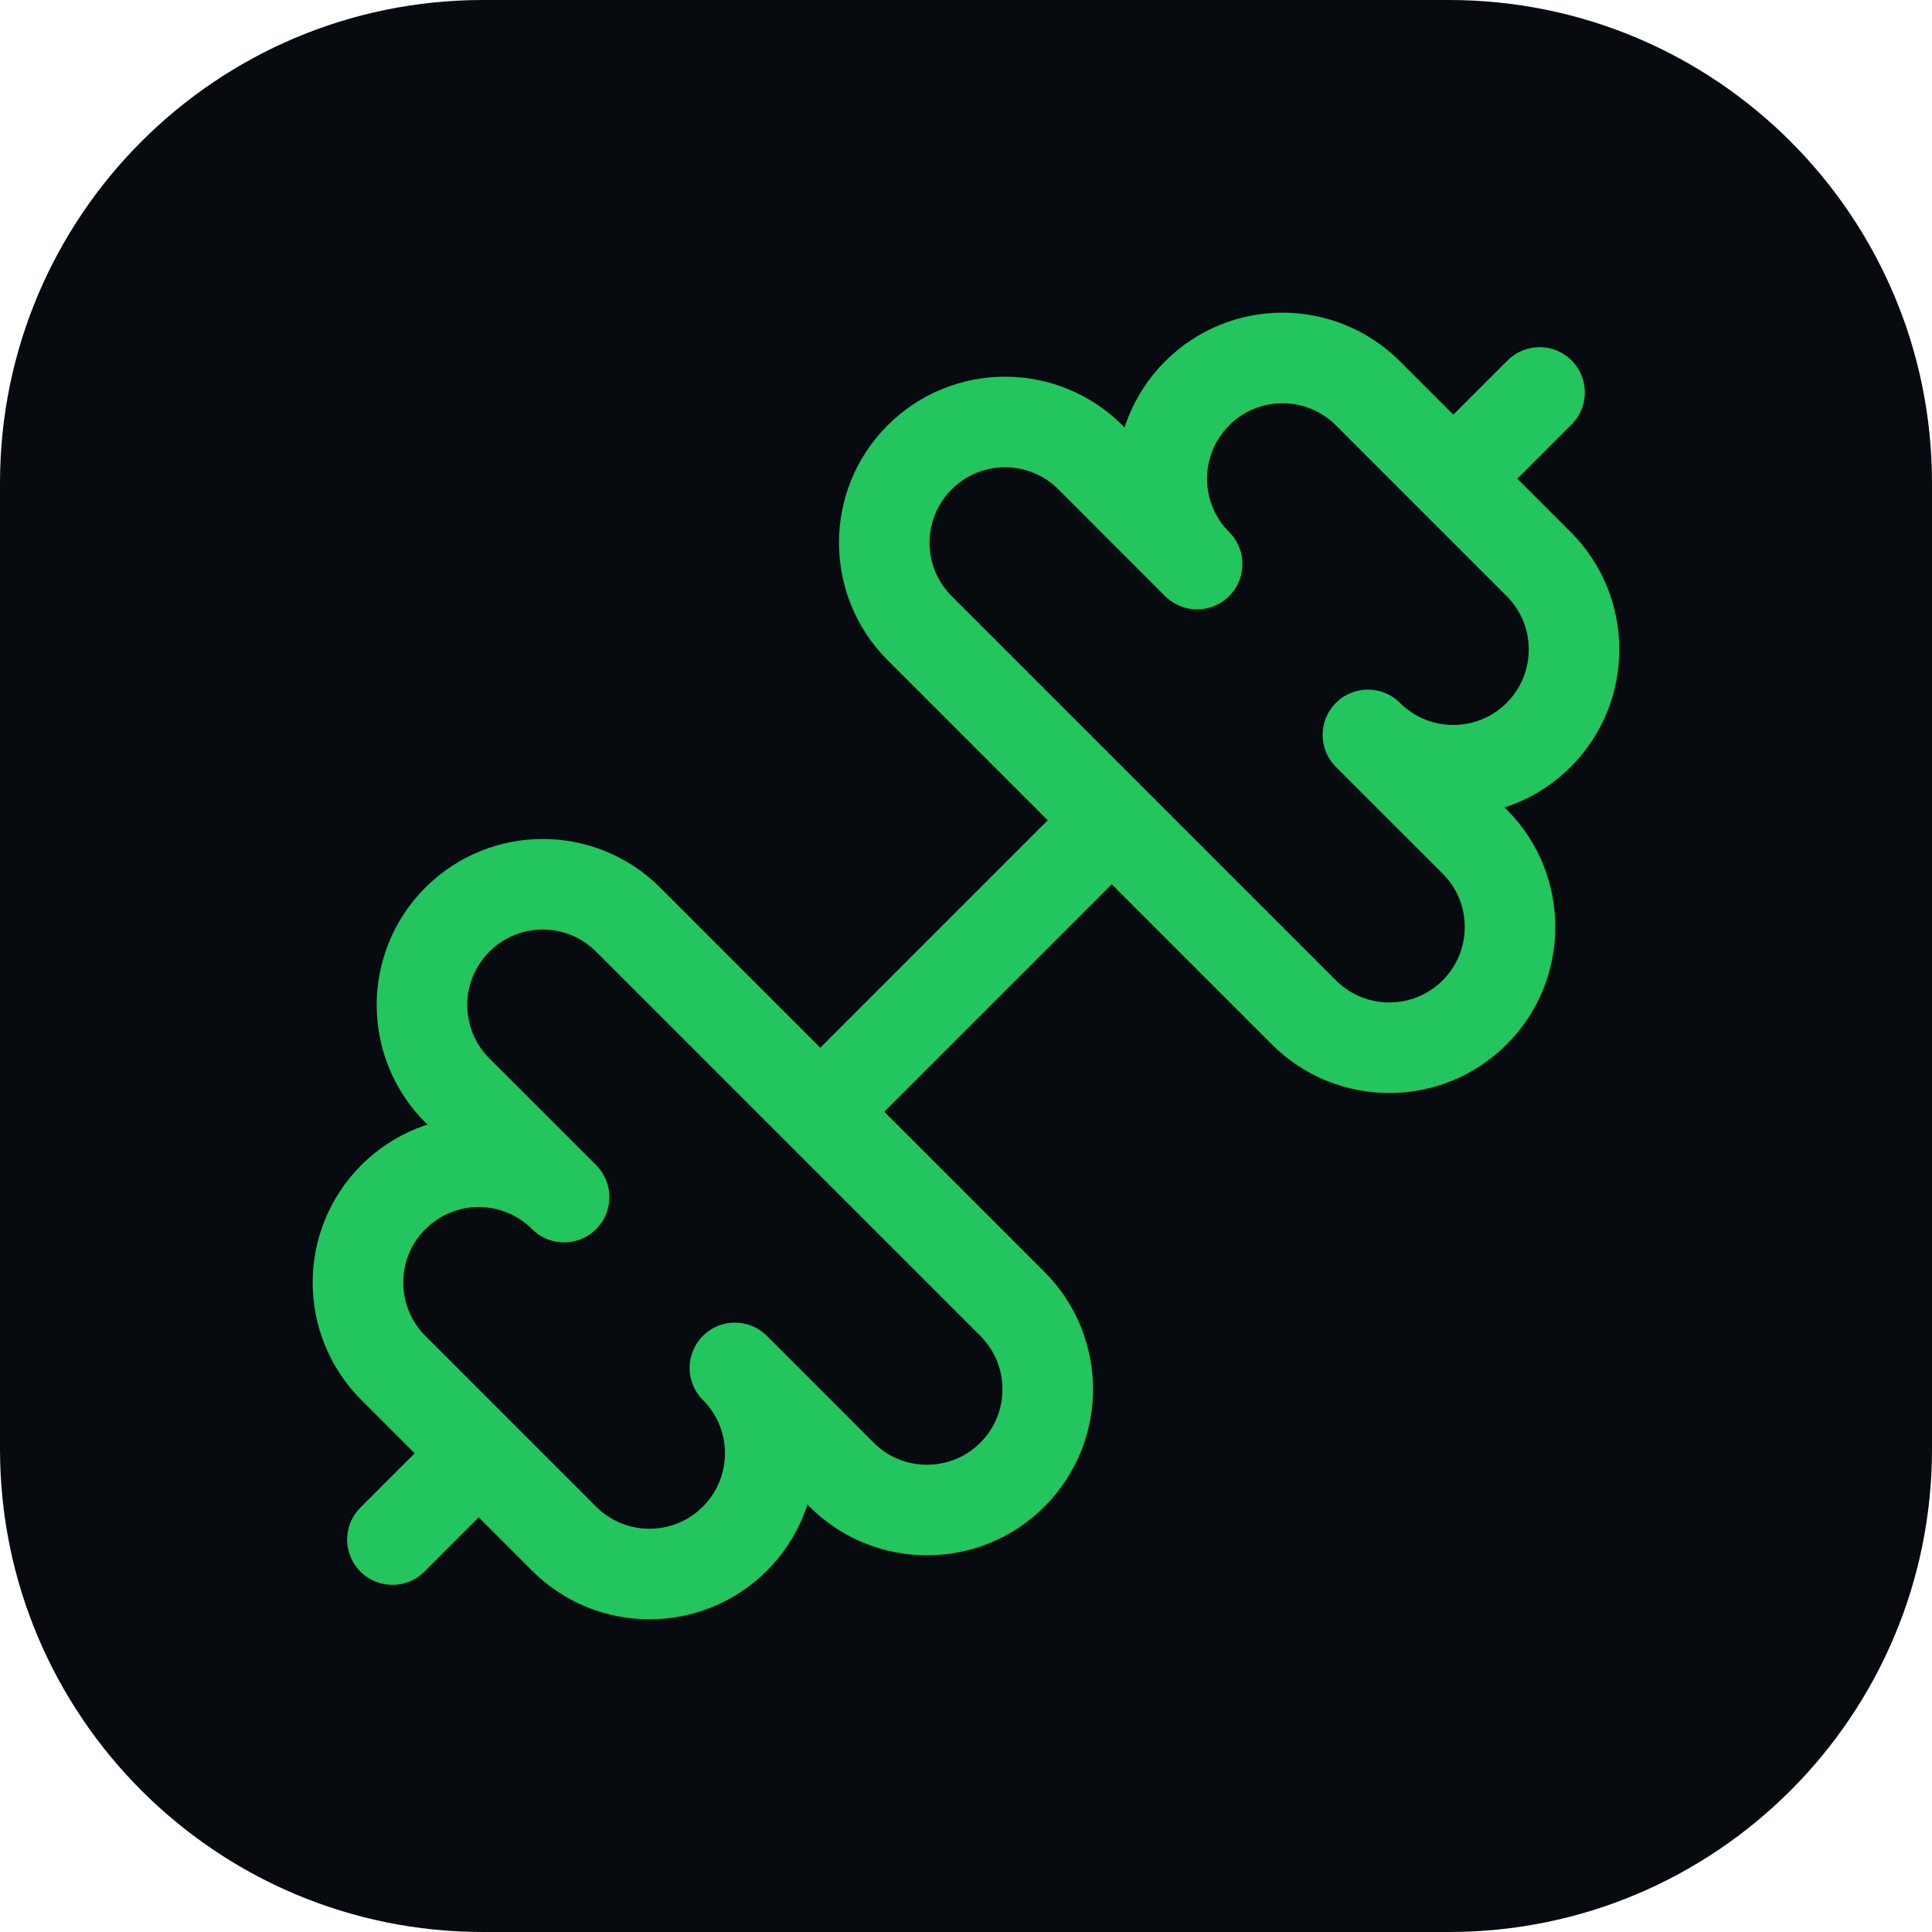
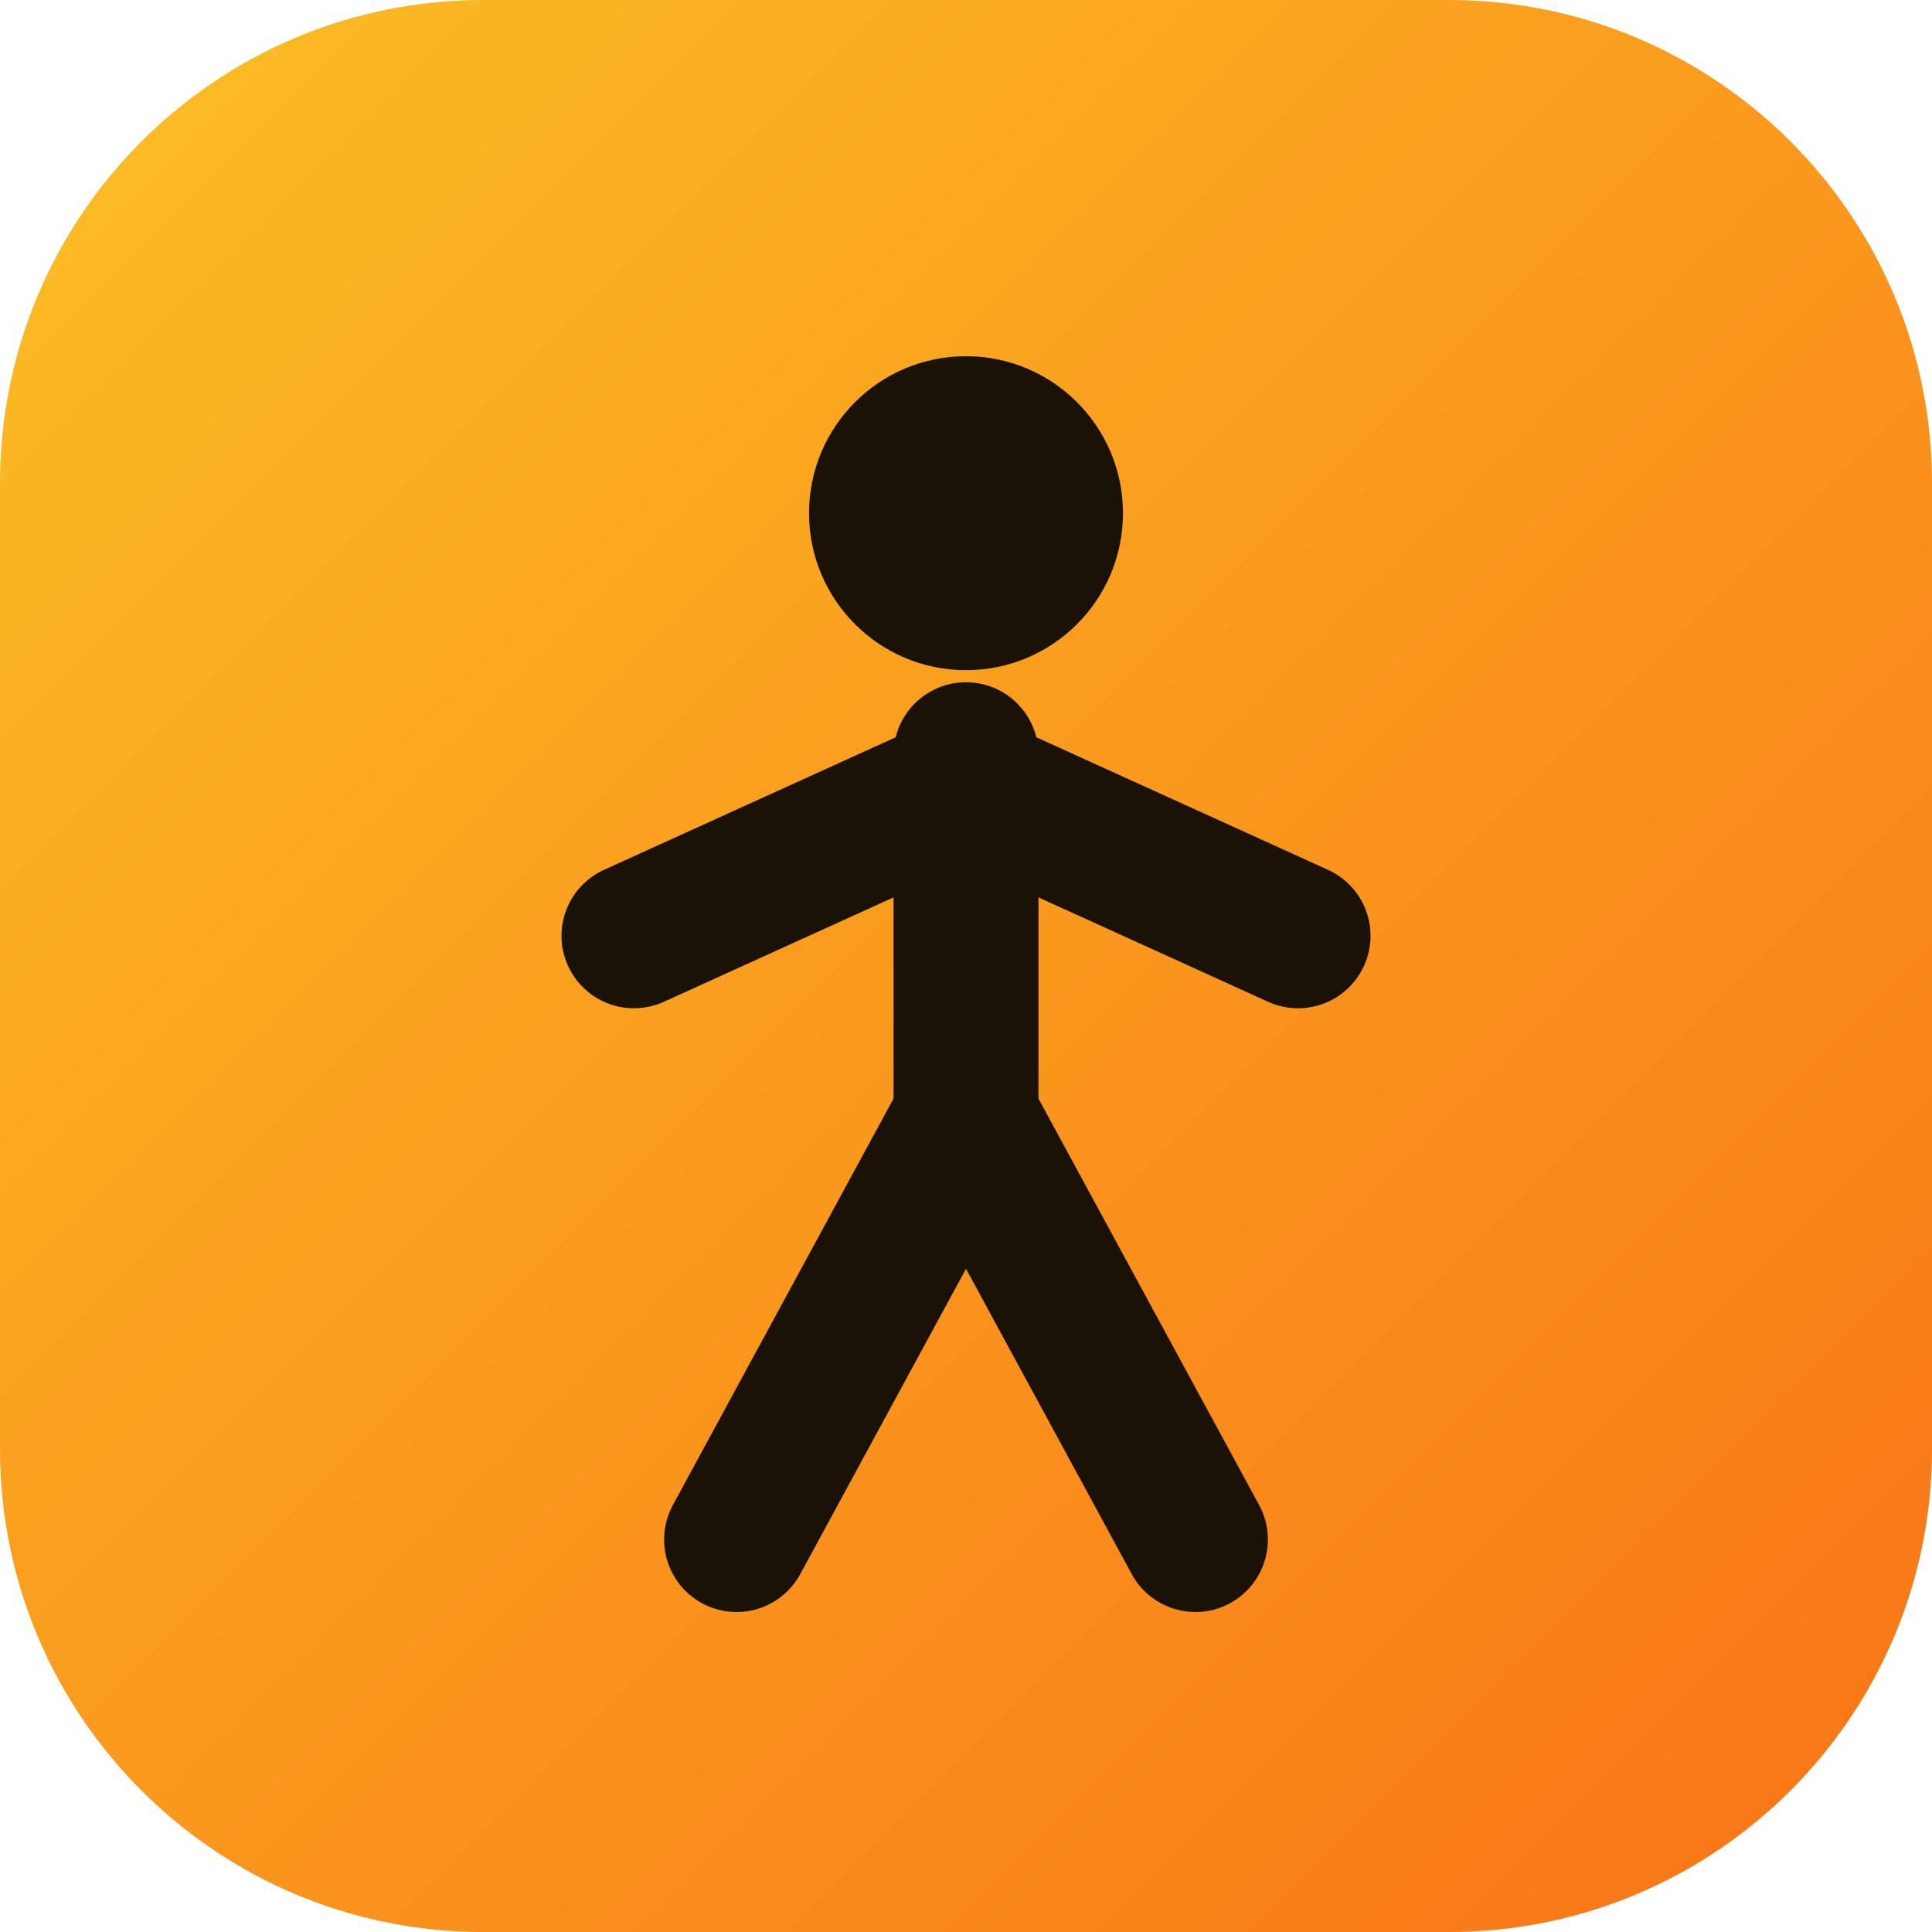
<svg xmlns="http://www.w3.org/2000/svg" viewBox="0 0 32 32" fill="none">
-   <rect width="32" height="32" rx="8" fill="#070b0f" />
-   <g transform="translate(4 4)" stroke="#22c55e" stroke-width="1.5" stroke-linecap="round" stroke-linejoin="round">
-     <path d="M17.596 12.768a2 2 0 1 0 2.829-2.829l-1.768-1.767a2 2 0 0 0 2.828-2.829l-2.828-2.828a2 2 0 0 0-2.829 2.828l-1.767-1.768a2 2 0 1 0-2.829 2.829z" />
-     <path d="m2.5 21.5 1.4-1.4" />
-     <path d="m20.1 3.9 1.4-1.4" />
-     <path d="M5.343 21.485a2 2 0 1 0 2.829-2.828l1.767 1.768a2 2 0 1 0 2.829-2.829l-6.364-6.364a2 2 0 1 0-2.829 2.829l1.768 1.767a2 2 0 0 0-2.828 2.829z" />
-     <path d="m9.6 14.4 4.8-4.8" />
+   <defs>
+     <linearGradient id="g" x1="0" y1="0" x2="32" y2="32" gradientUnits="userSpaceOnUse">
+       <stop stop-color="#fbbf24" />
+       <stop offset="1" stop-color="#f97316" />
+     </linearGradient>
+   </defs>
+   <rect width="32" height="32" rx="8" fill="url(#g)" />
+   <circle cx="16" cy="8.5" r="2.6" fill="#1a1206" />
+   <g stroke="#1a1206" stroke-width="2.4" stroke-linecap="round" stroke-linejoin="round">
+     <path d="M16 12.5v6" />
+     <path d="M10.5 15.5l5.5-2.5 5.5 2.5" />
+     <path d="M16 18.5l-3.8 7" />
+     <path d="M16 18.5l3.8 7" />
  </g>
</svg>
